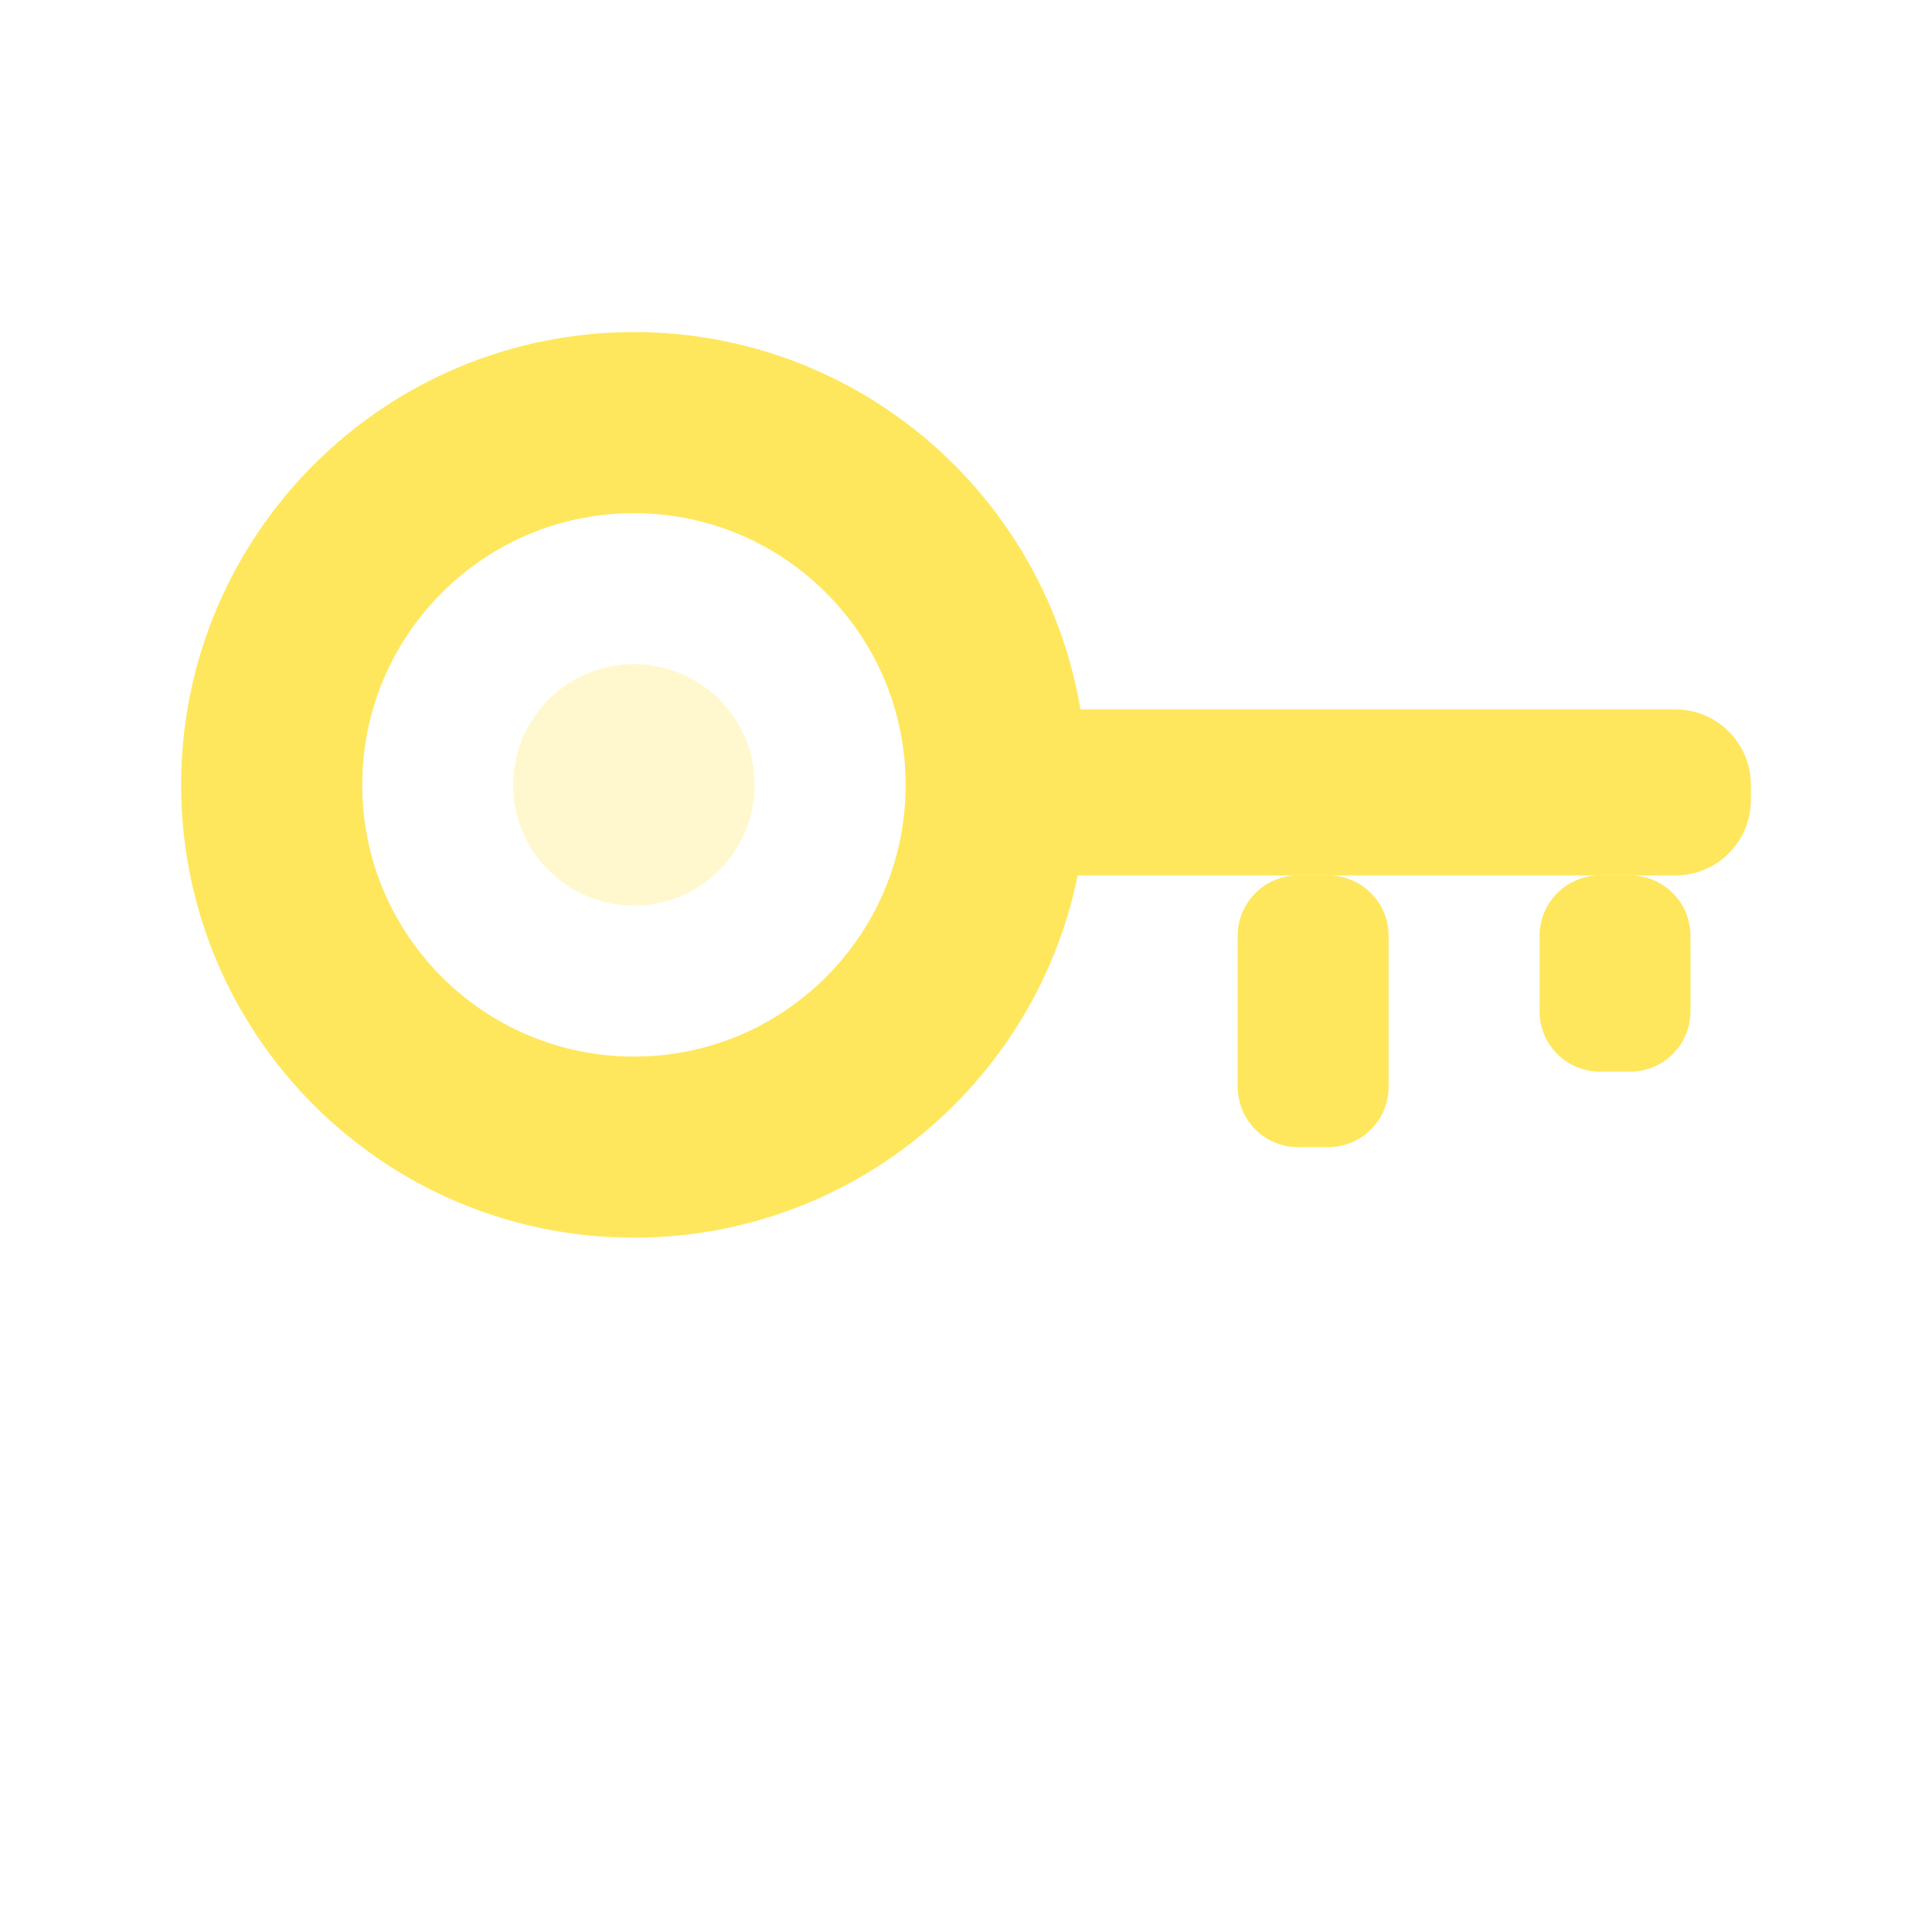
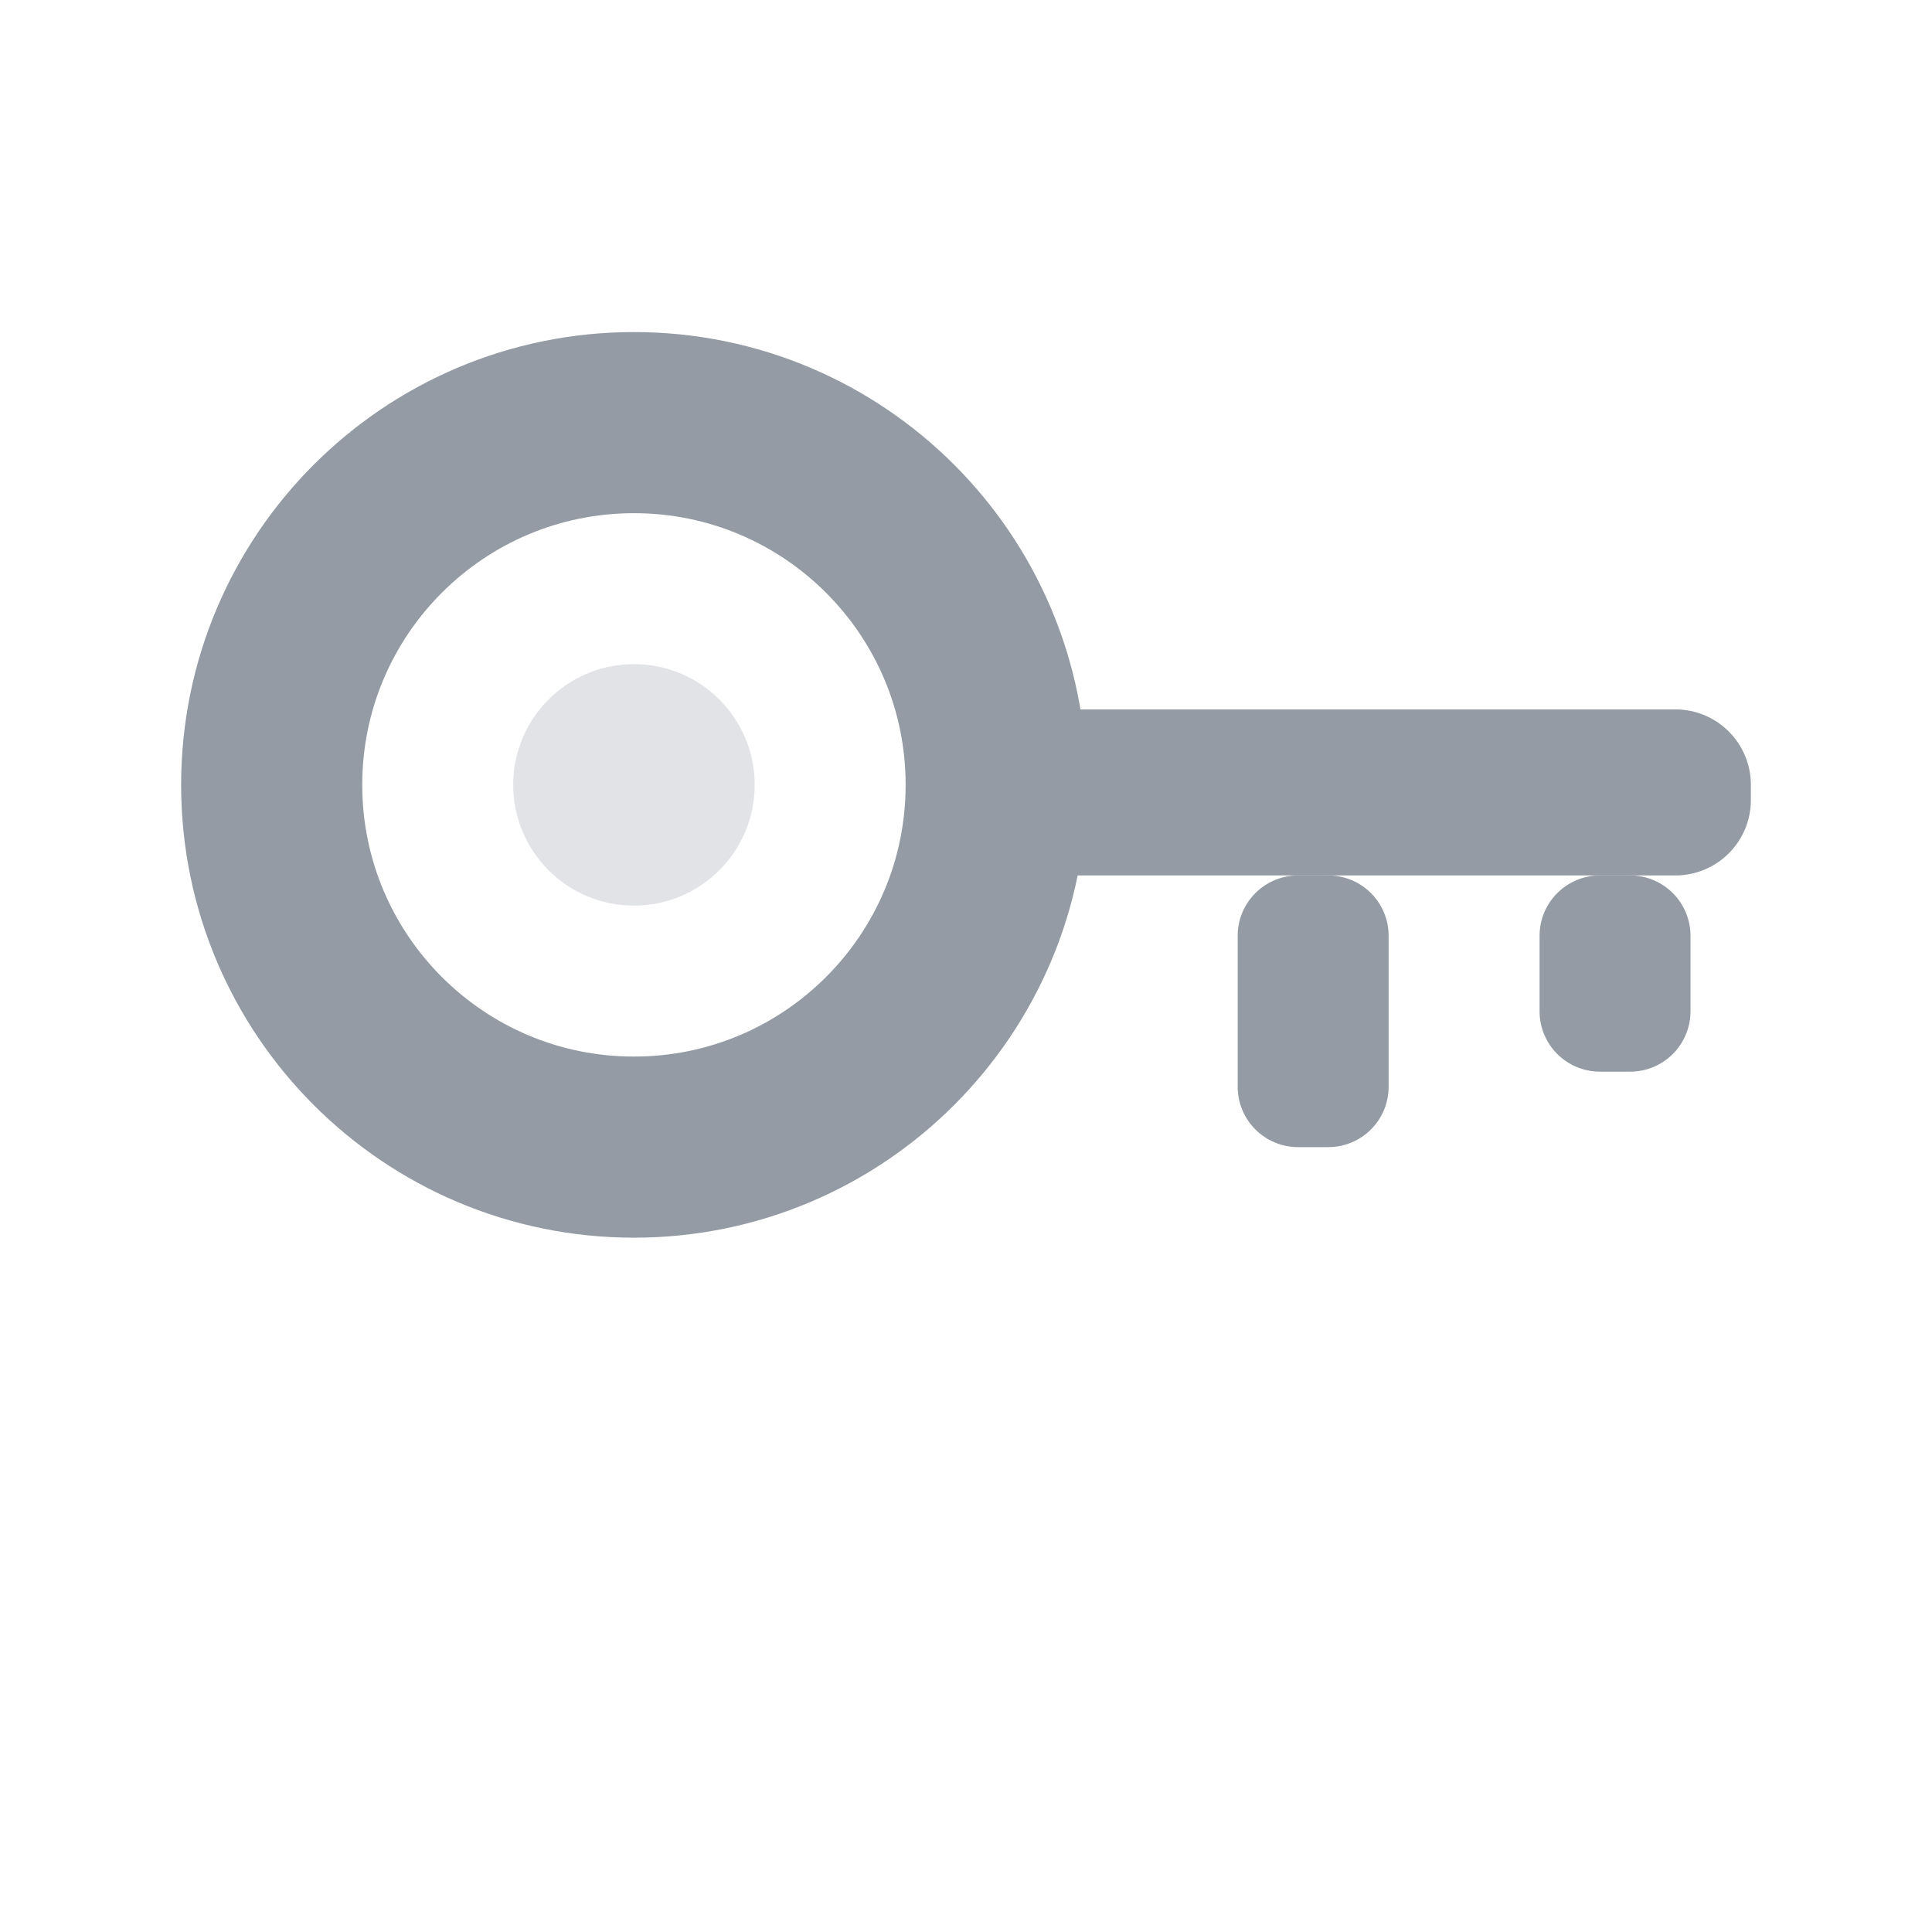
<svg xmlns="http://www.w3.org/2000/svg" viewBox="0 0 128 128">
-   <circle cx="42" cy="52" r="24" fill="none" stroke="#FEE75C" stroke-width="12" />
-   <circle cx="42" cy="52" r="8" fill="#FEE75C" opacity="0.3" />
-   <rect x="62" y="47" width="54" height="11" rx="5" fill="#FEE75C" />
-   <rect x="82" y="58" width="10" height="18" rx="4" fill="#FEE75C" />
-   <rect x="102" y="58" width="10" height="13" rx="4" fill="#FEE75C" />
+   <circle cx="42" cy="52" r="24" fill="none" stroke="#949BA4" stroke-width="12" />
+   <circle cx="42" cy="52" r="8" fill="#B5BAC1" opacity="0.4" />
+   <rect x="62" y="47" width="54" height="11" rx="5" fill="#949BA4" />
+   <rect x="82" y="58" width="10" height="18" rx="4" fill="#949BA4" />
+   <rect x="102" y="58" width="10" height="13" rx="4" fill="#949BA4" />
</svg>
